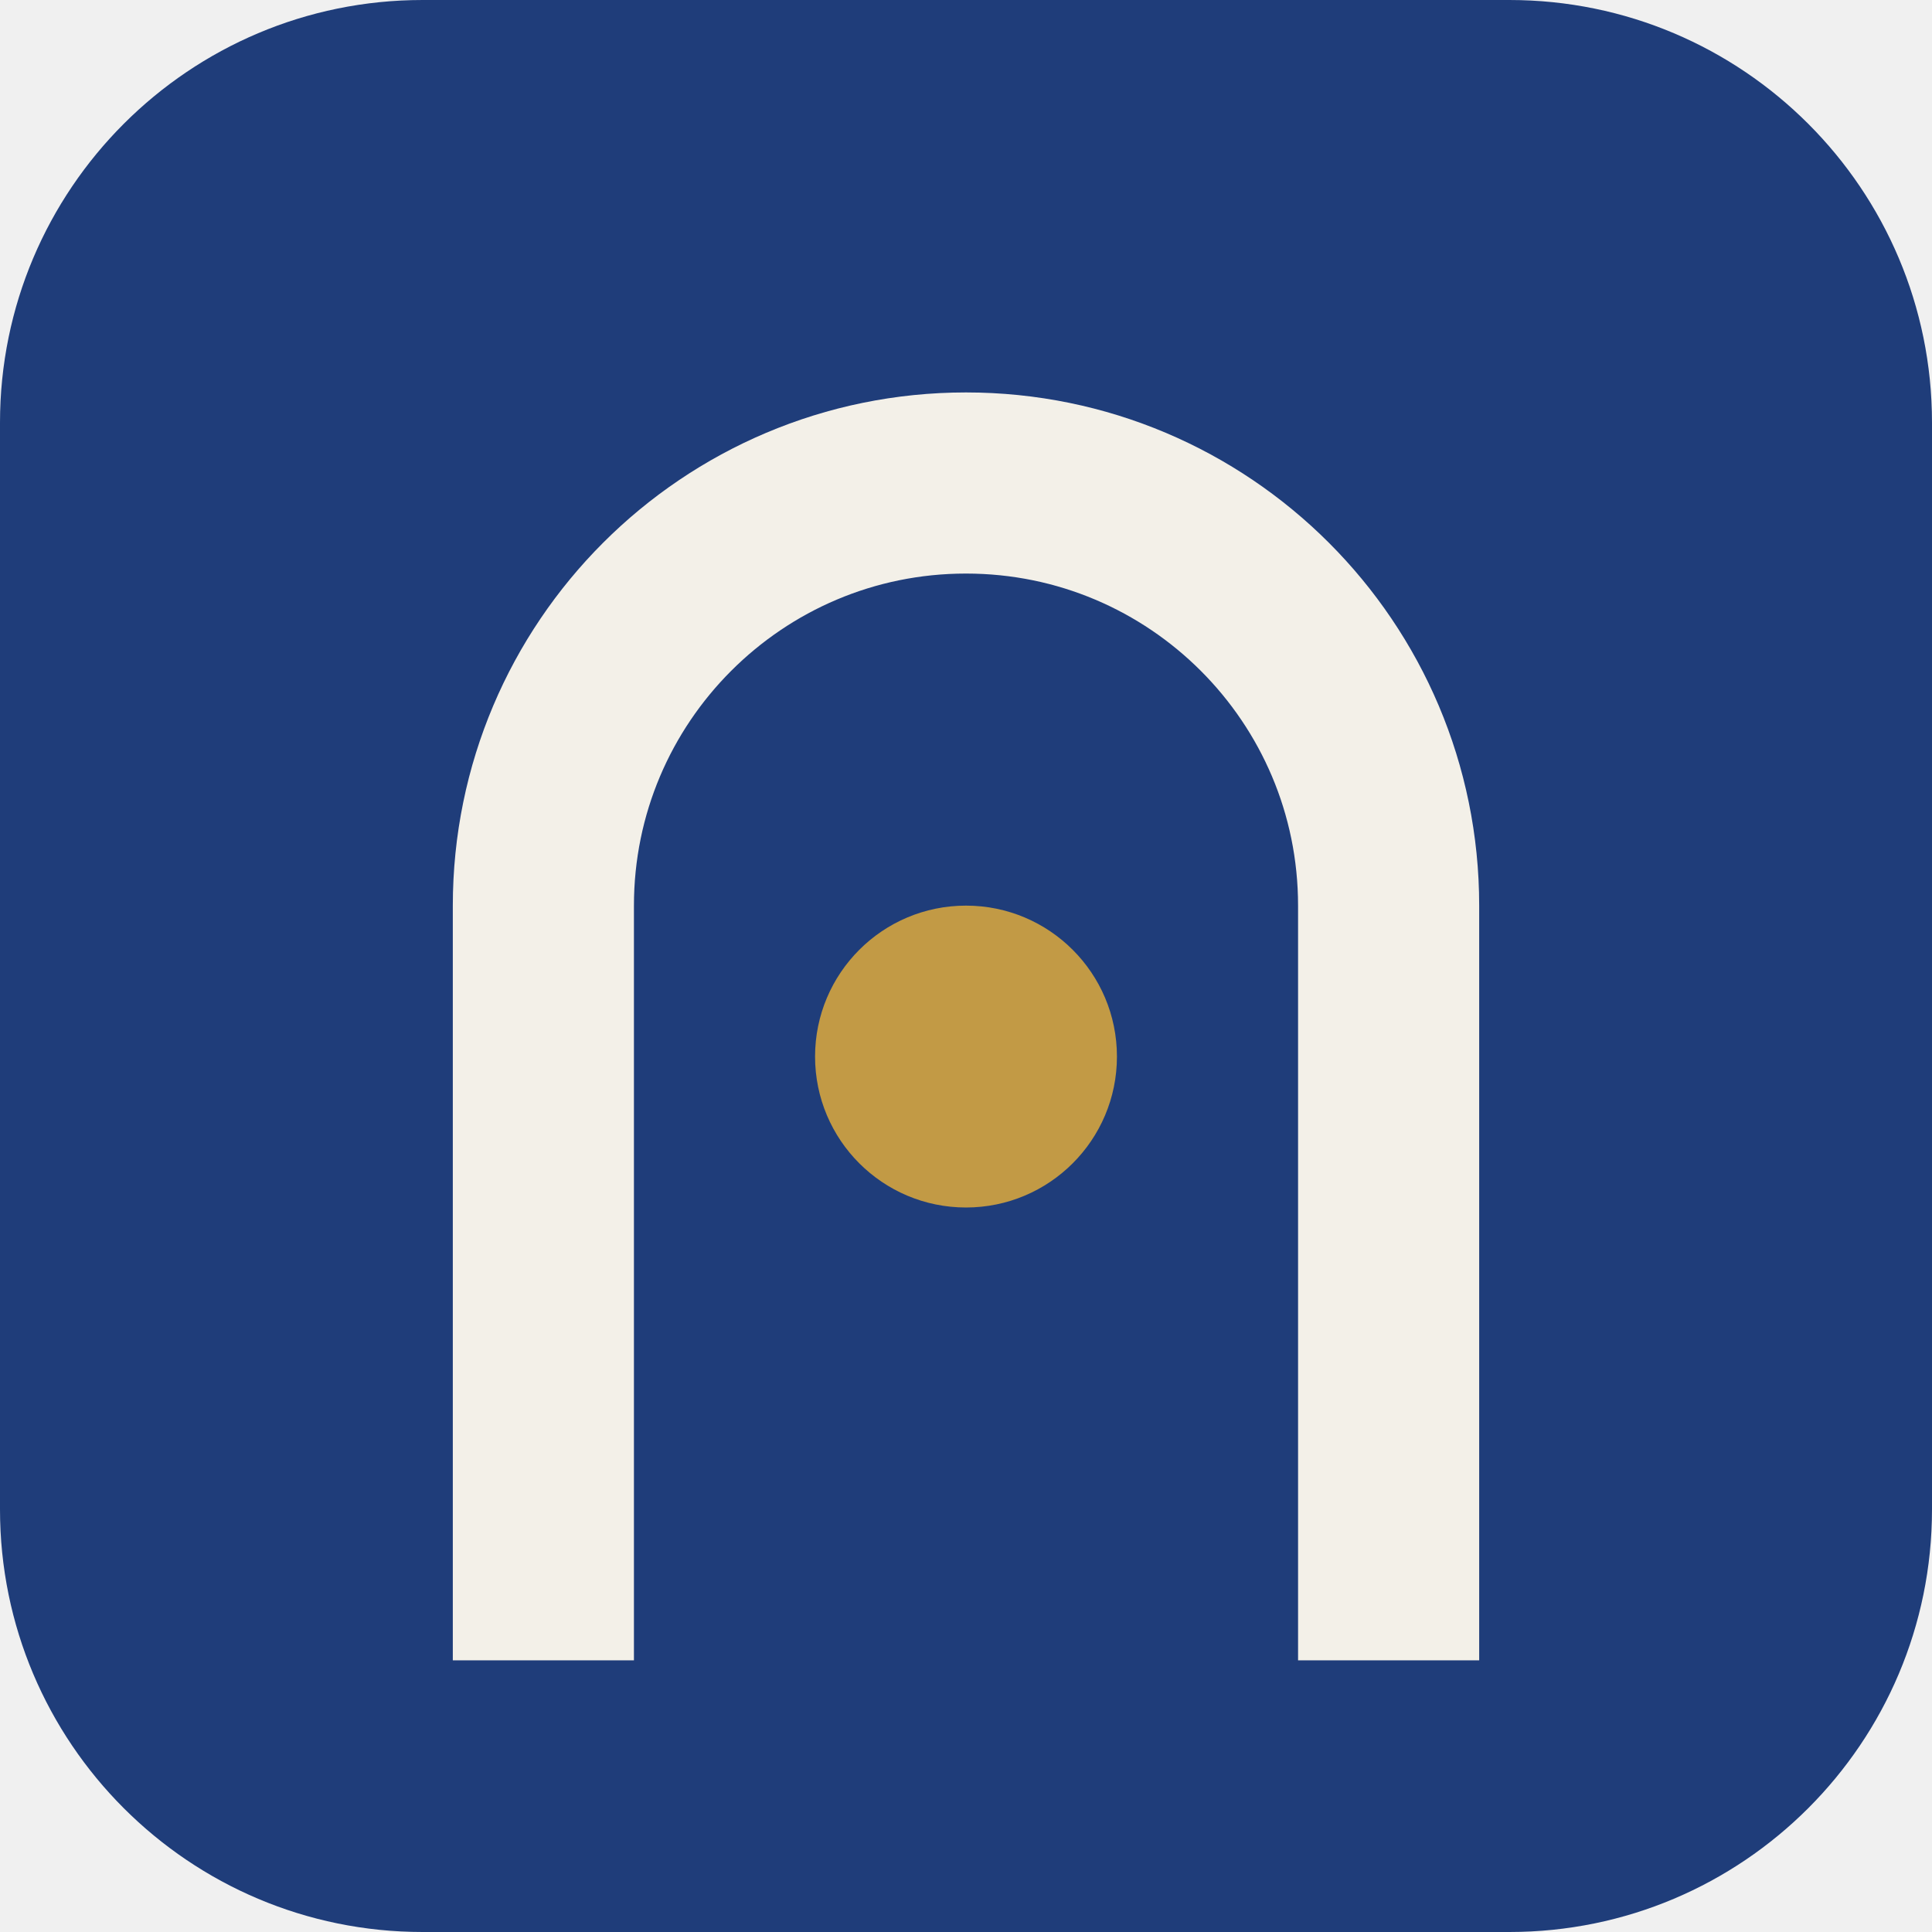
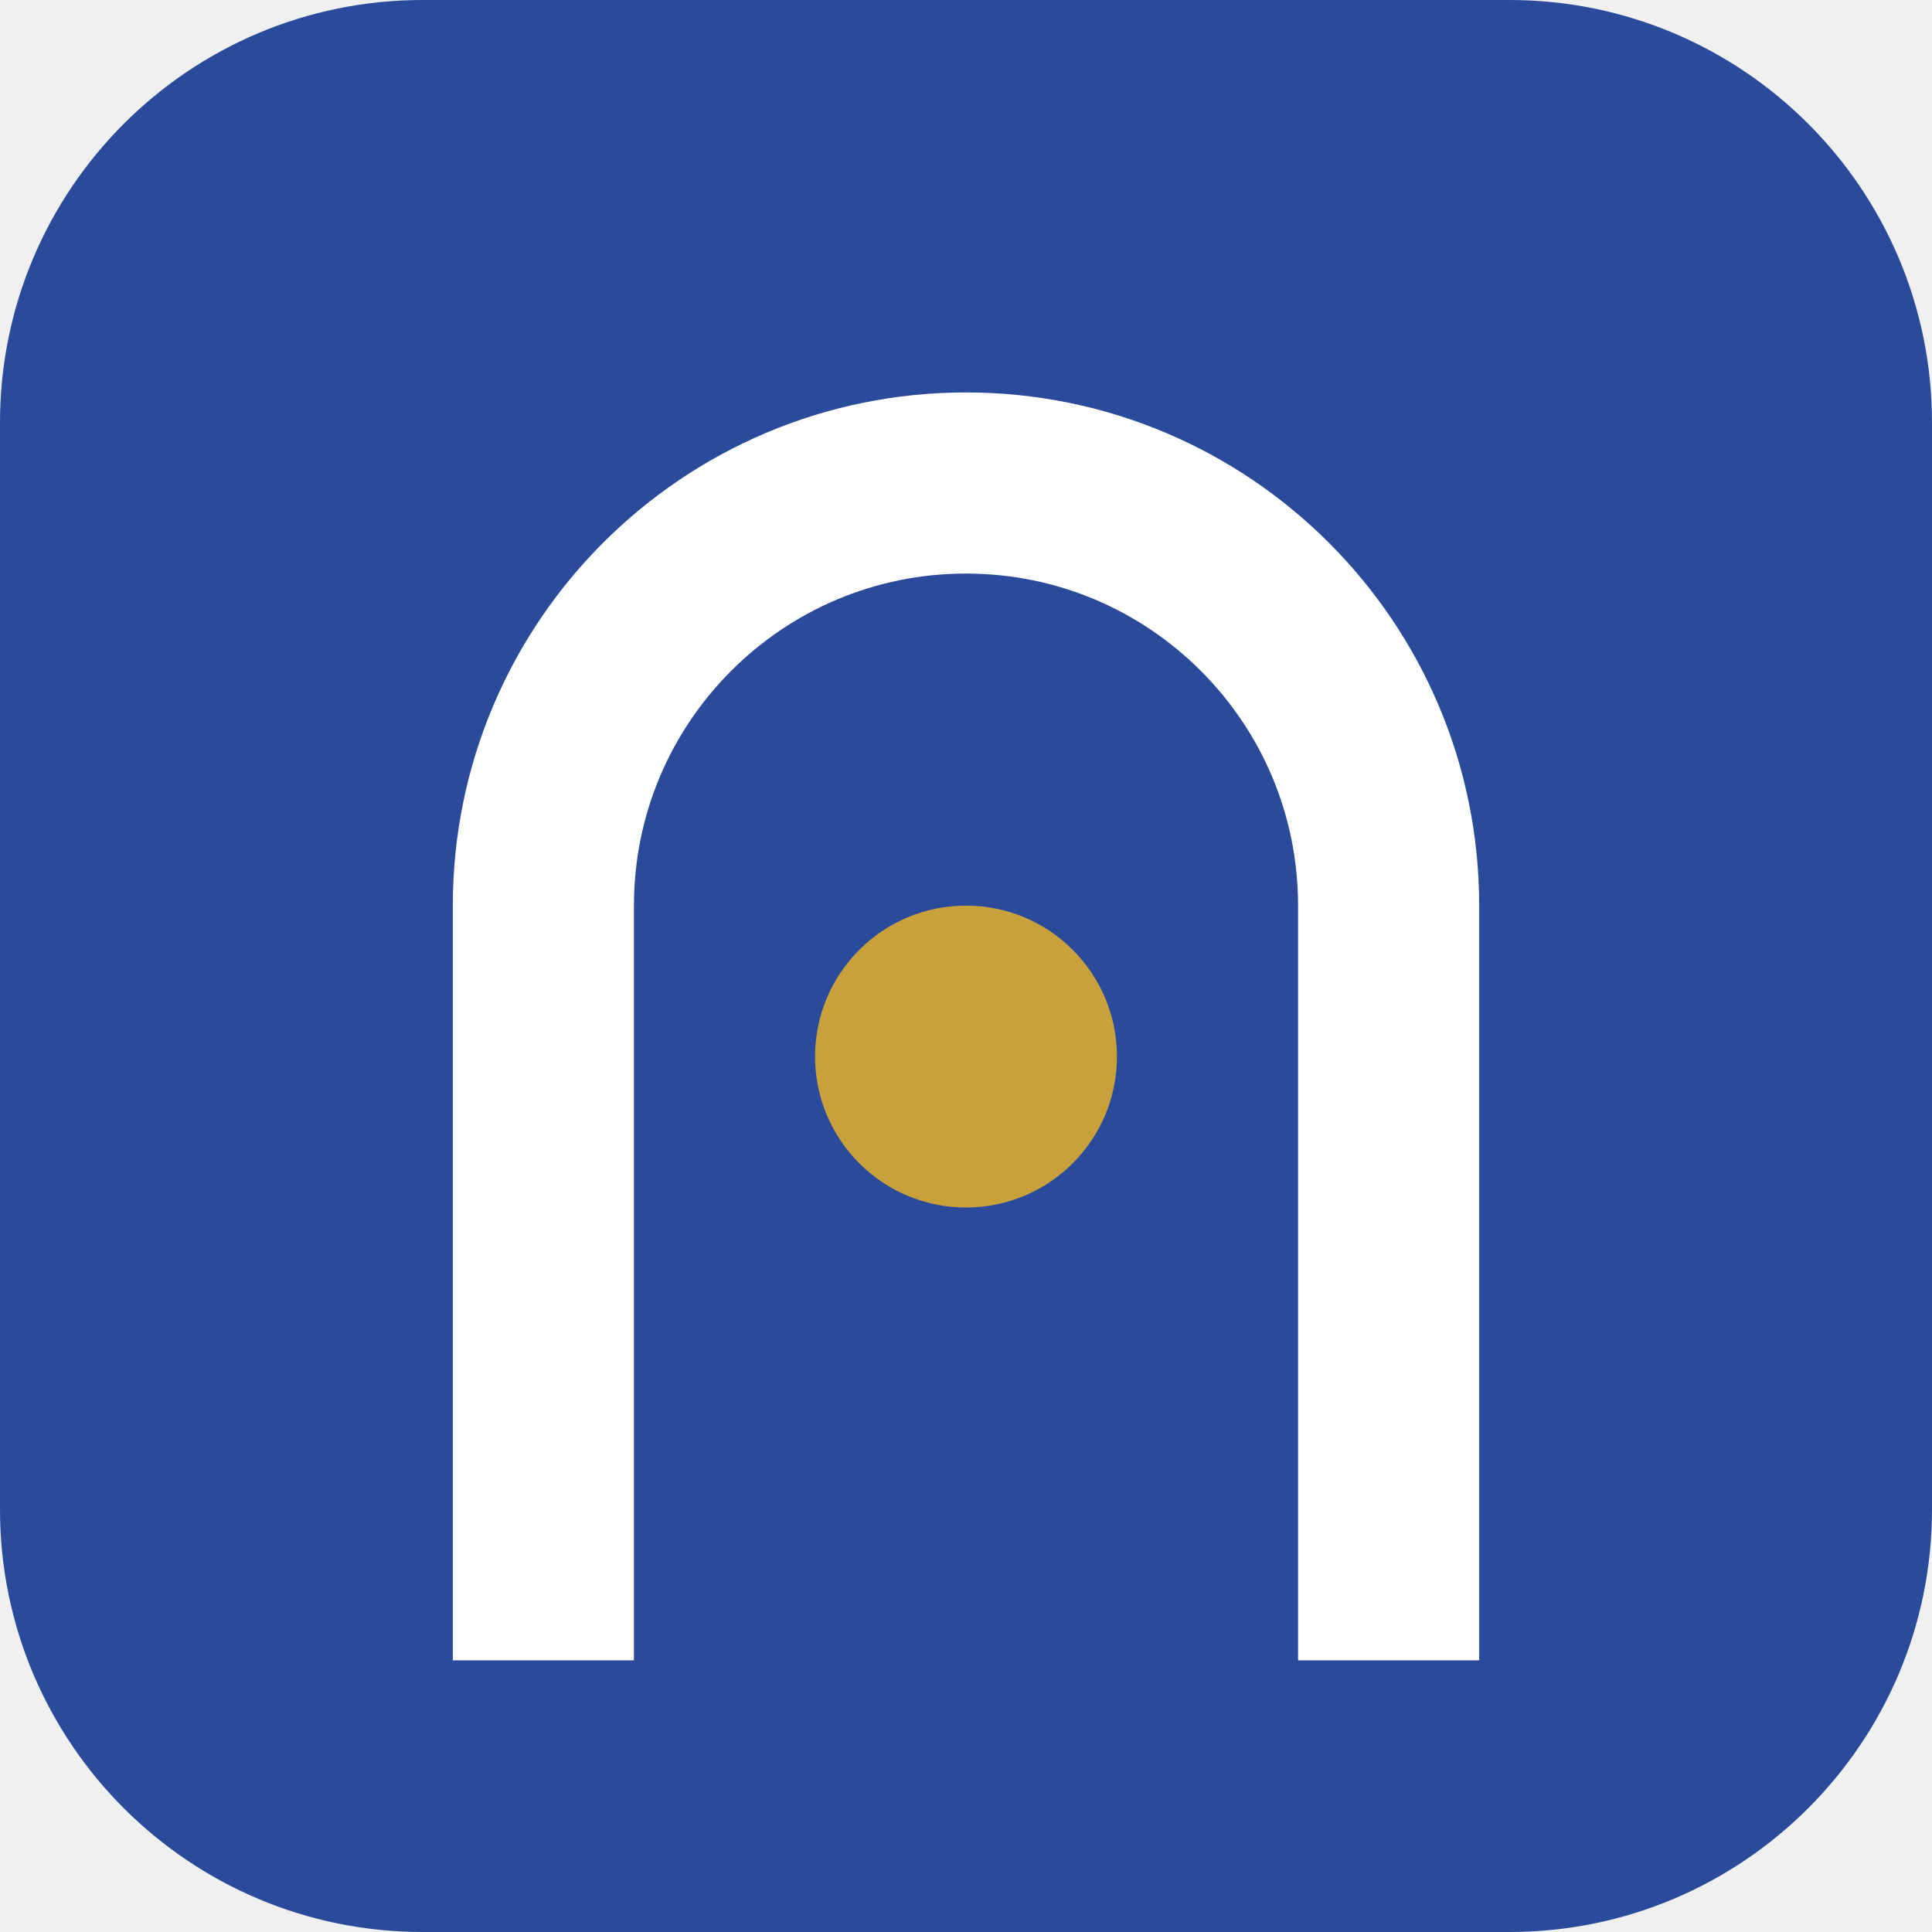
<svg xmlns="http://www.w3.org/2000/svg" viewBox="0 0 64 64">
-   <rect width="64" height="64" rx="14" fill="#1F3D7A" />
-   <path d="M18 52V30a14 14 0 0 1 28 0v22" fill="none" stroke="#F3F0E8" stroke-width="6" stroke-linecap="square" />
-   <circle cx="32" cy="35" r="5" fill="#C29A45" />
+   <rect width="64" height="64" rx="14" fill="#2A4B9B" />
+   <path d="M18 52V30a14 14 0 0 1 28 0v22" fill="none" stroke="#FFFFFF" stroke-width="6" stroke-linecap="square" />
+   <circle cx="32" cy="35" r="5" fill="#C9A13A" />
</svg>
